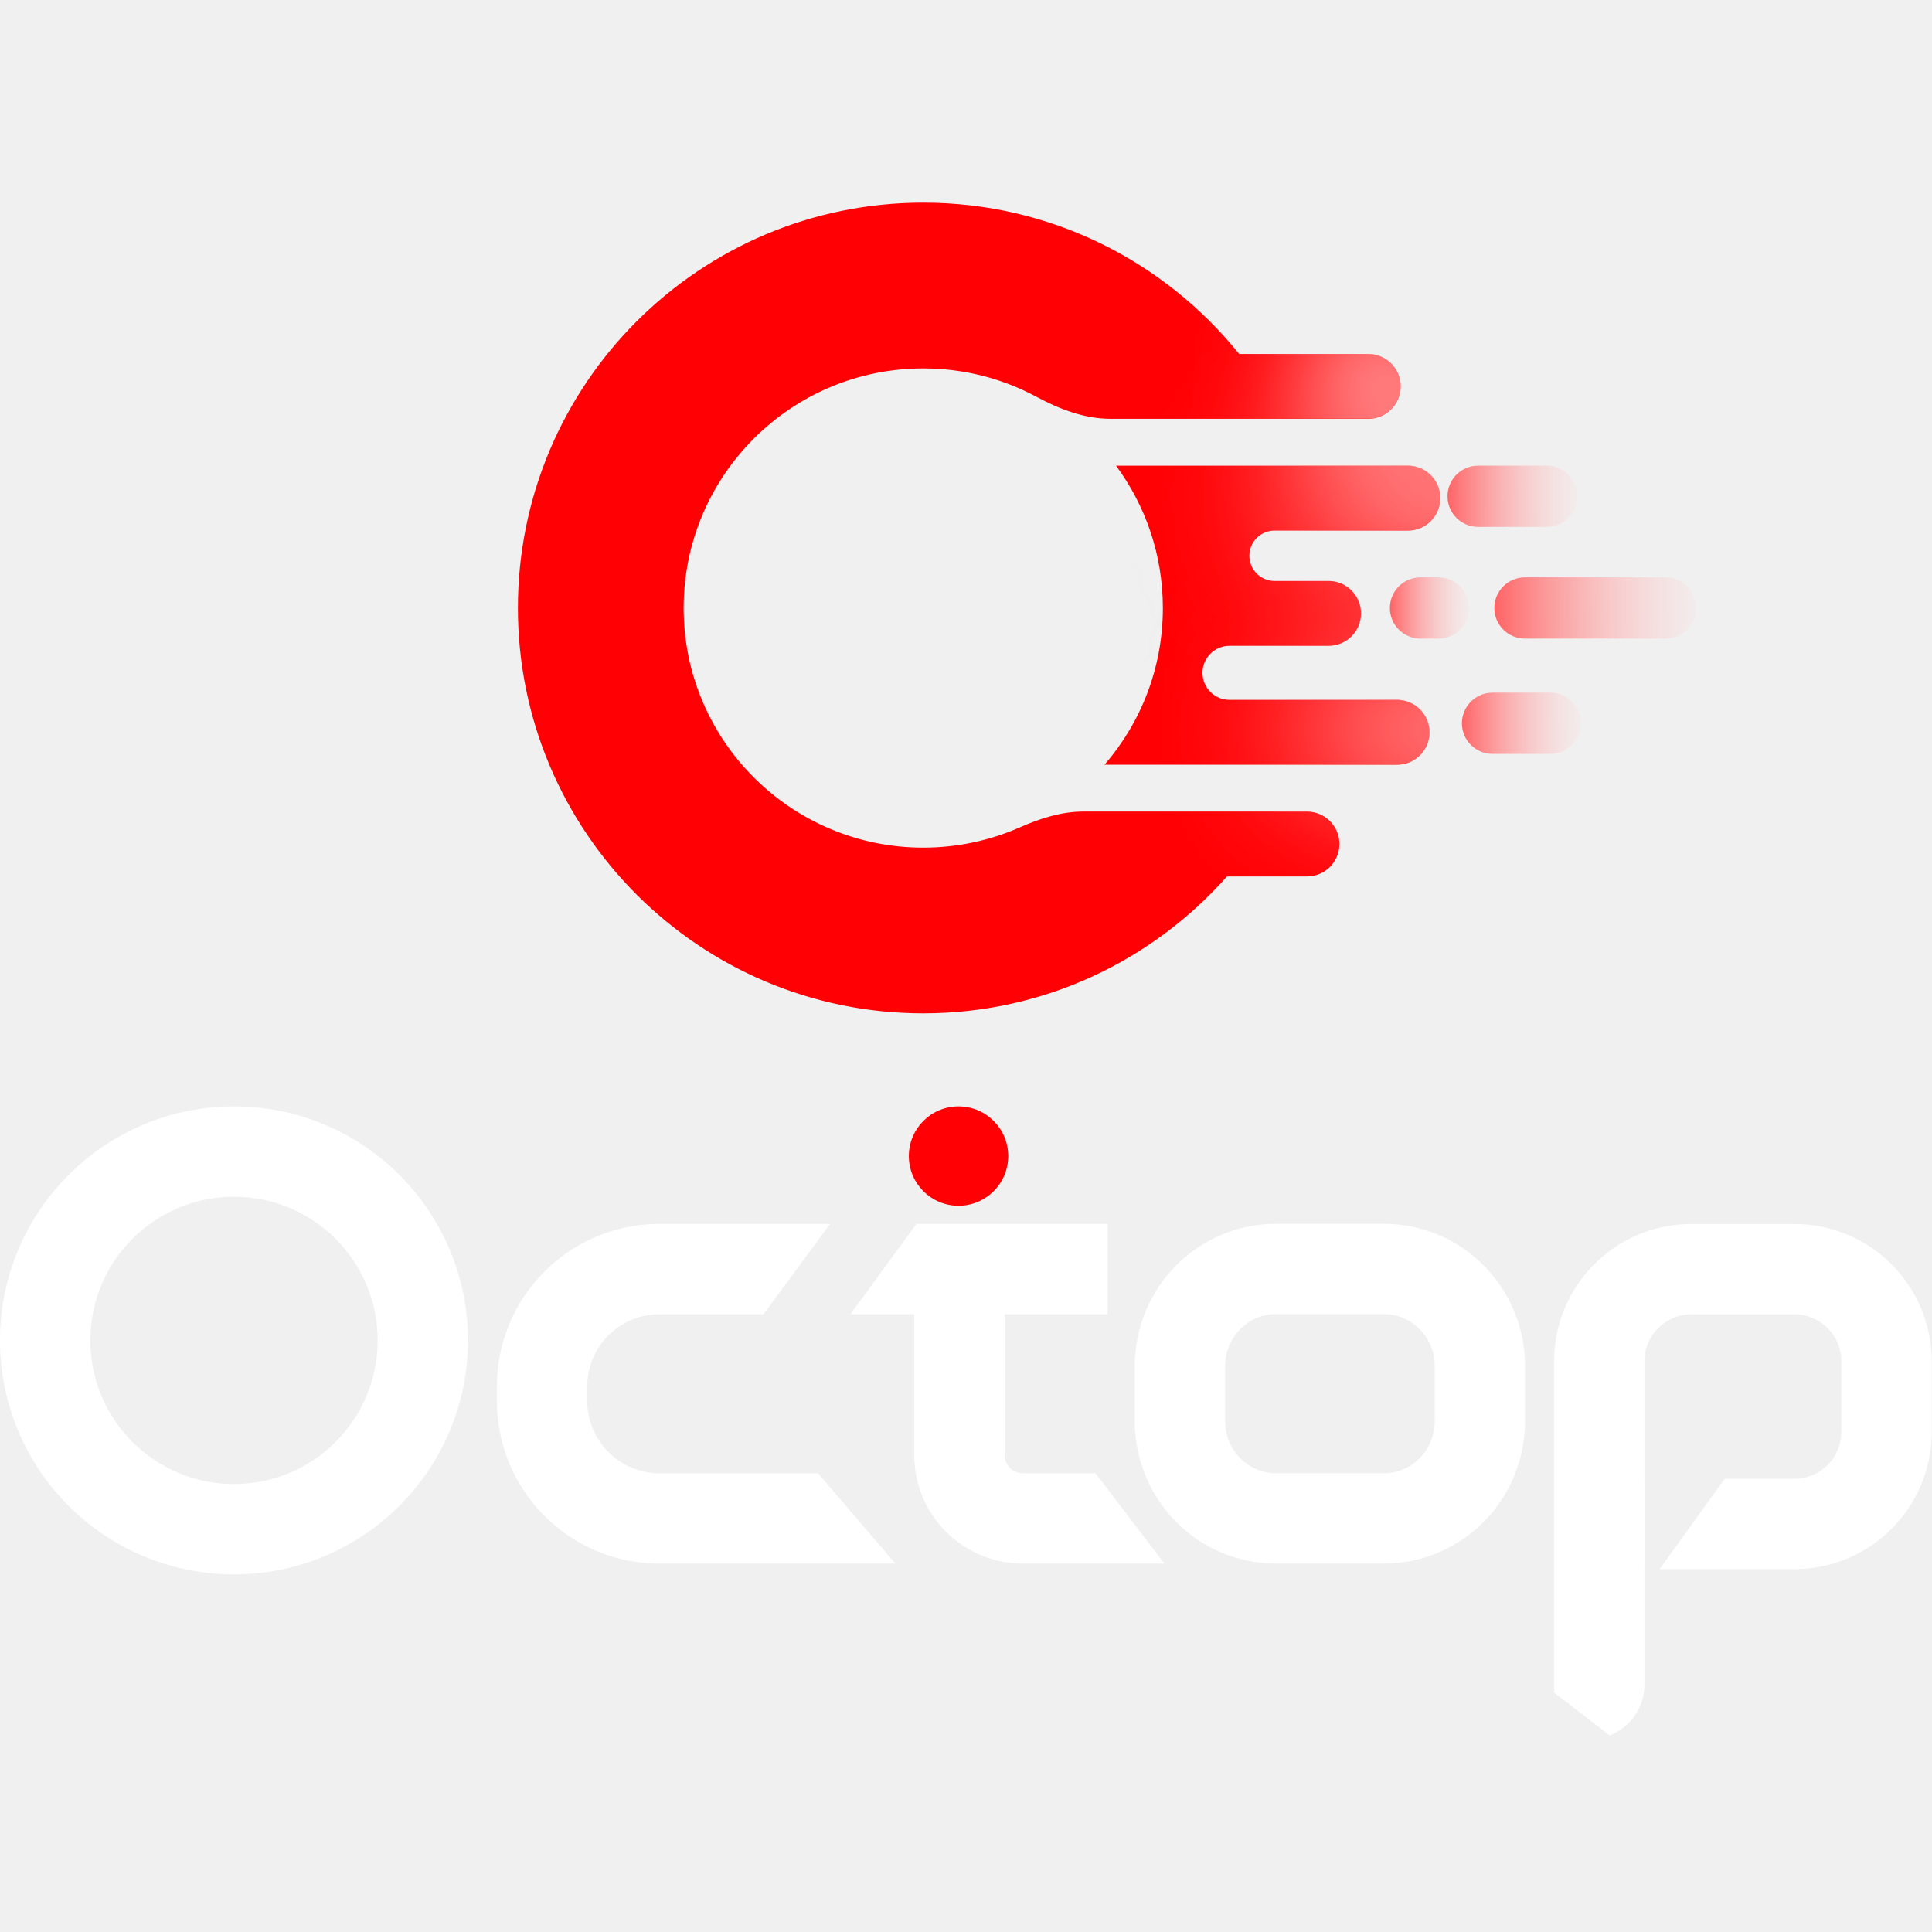
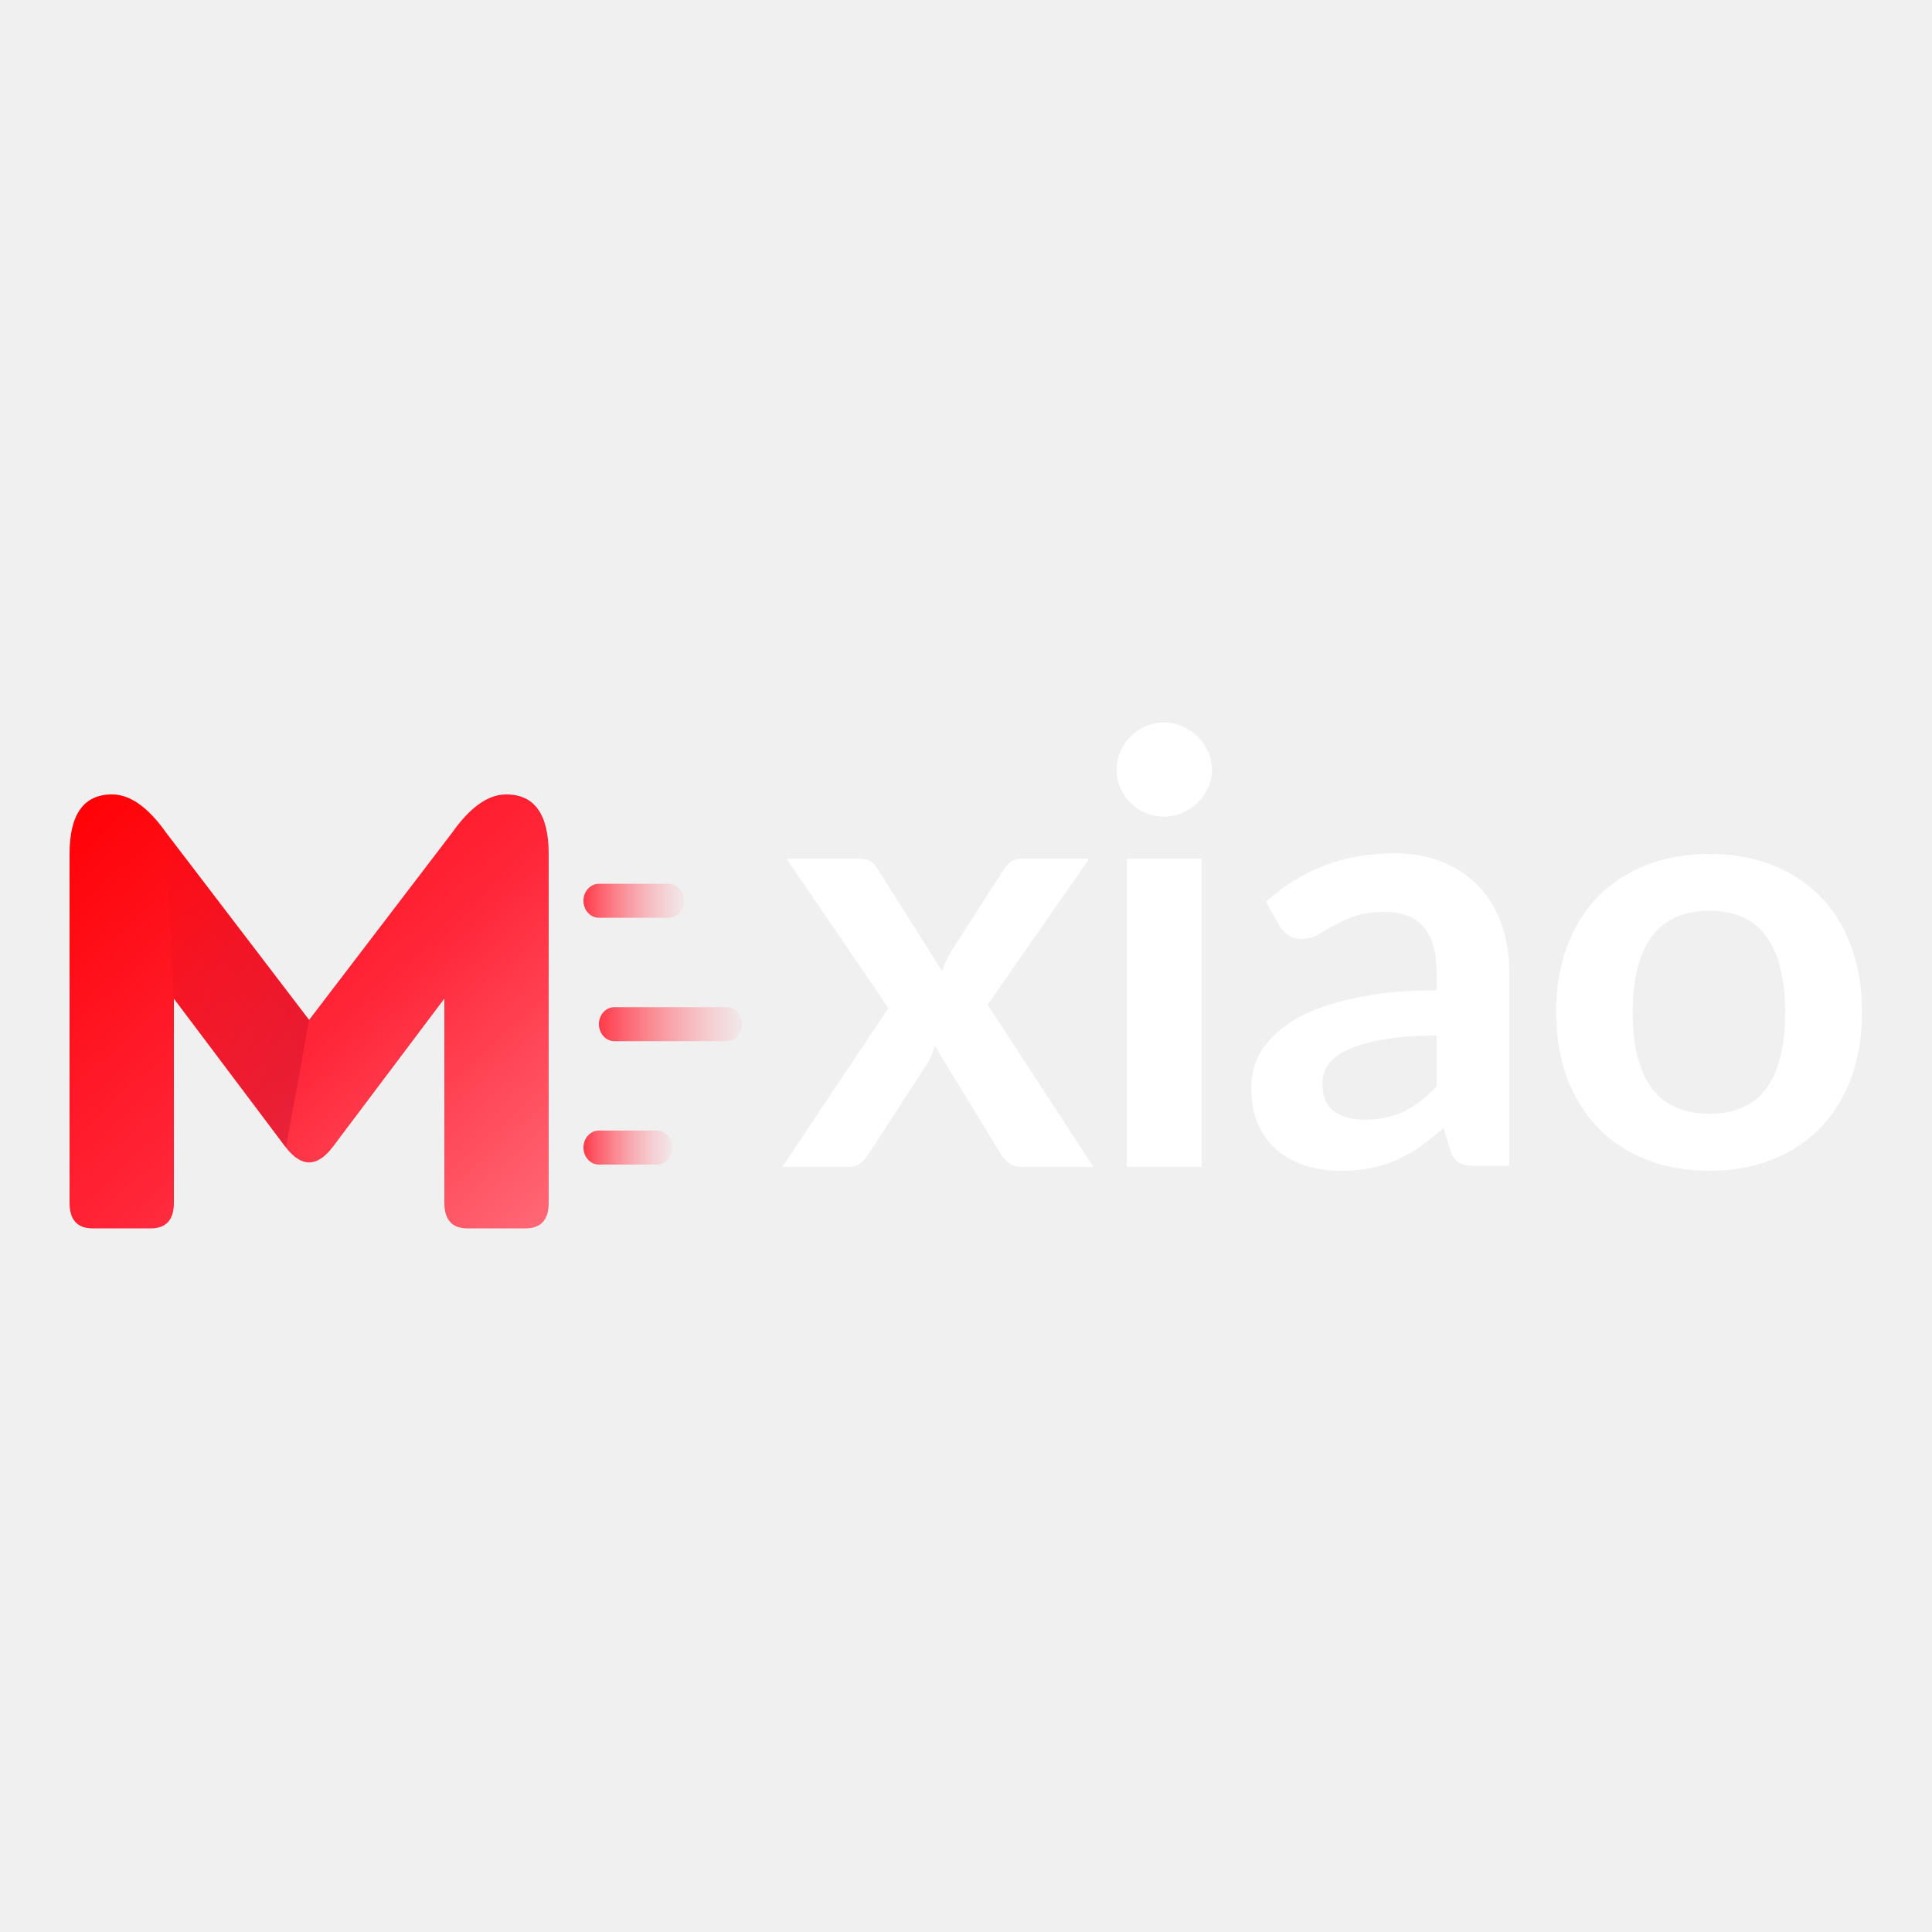
- <svg xmlns="http://www.w3.org/2000/svg" width="512" height="512" viewBox="0 0 512 512" fill="none">
-   <rect x="368.338" y="153.006" width="21.007" height="16.233" rx="8.116" fill="url(#paint0_linear_107_16672)" />
-   <rect x="396.016" y="153.006" width="53.472" height="16.233" rx="8.116" fill="url(#paint1_linear_107_16672)" />
-   <rect x="387.428" y="183.562" width="31.51" height="16.233" rx="8.116" fill="url(#paint2_linear_107_16672)" />
-   <rect x="383.609" y="123.4" width="34.375" height="16.233" rx="8.116" fill="url(#paint3_linear_107_16672)" />
-   <path d="M244.672 53.703C278.512 53.703 308.698 69.351 328.388 93.806H362.599C367.345 93.806 371.193 97.654 371.193 102.4C371.193 107.146 367.345 110.994 362.599 110.994H294.353C287.406 110.994 280.784 108.438 274.664 105.152C265.732 100.356 255.519 97.636 244.671 97.636C209.602 97.636 181.173 126.065 181.173 161.134C181.173 196.203 209.602 224.632 244.671 224.632C253.793 224.632 262.467 222.708 270.307 219.244C275.643 216.886 281.284 215.073 287.118 215.073H337.582C337.581 215.075 337.58 215.077 337.579 215.078H346.367C351.113 215.078 354.961 218.925 354.961 223.671C354.961 228.417 351.113 232.265 346.367 232.265H325.161C305.48 254.516 276.714 268.546 244.672 268.546C185.345 268.546 137.25 220.452 137.25 161.125C137.25 101.798 185.345 53.703 244.672 53.703ZM345.285 123.413H373.103C377.848 123.413 381.696 127.261 381.696 132.007C381.696 136.753 377.849 140.601 373.103 140.601H337.773C334.082 140.601 331.089 143.594 331.089 147.285C331.089 150.977 334.082 153.969 337.773 153.969H352.437C357.021 154.151 360.682 157.925 360.683 162.555C360.683 167.301 356.835 171.148 352.089 171.148H325.83C321.875 171.149 318.669 174.355 318.669 178.31C318.669 182.265 321.875 185.471 325.83 185.472H370.282C375.008 185.496 378.832 189.333 378.832 194.064C378.832 198.81 374.984 202.658 370.238 202.658H343.768L343.767 202.66H292.71C302.342 191.527 308.17 177.011 308.17 161.134C308.17 147.005 303.554 133.955 295.75 123.407H345.282C345.283 123.409 345.284 123.411 345.285 123.413Z" fill="#FF0004" />
-   <mask id="mask0_107_16672" style="mask-type:alpha" maskUnits="userSpaceOnUse" x="137" y="53" width="245" height="216">
-     <path d="M244.703 53.658C278.544 53.658 308.729 69.308 328.419 93.763H362.627C367.373 93.763 371.22 97.611 371.221 102.356C371.221 107.103 367.373 110.95 362.627 110.95H339.733C339.735 110.954 339.737 110.958 339.739 110.962H301.978C298.55 110.962 295.771 113.74 295.771 117.168C295.771 120.596 298.55 123.375 301.978 123.375H345.318L345.319 123.377H373.143C377.888 123.377 381.736 127.225 381.736 131.971C381.736 136.663 377.975 140.474 373.304 140.561H337.799C334.108 140.561 331.115 143.553 331.114 147.244C331.114 150.936 334.107 153.929 337.799 153.929H352.495C357.07 154.122 360.72 157.89 360.721 162.513C360.721 167.259 356.873 171.106 352.127 171.106H351.661C351.661 171.108 351.66 171.111 351.66 171.112H325.859C321.904 171.112 318.698 174.319 318.698 178.274C318.698 182.229 321.904 185.436 325.859 185.436H370.489C375.133 185.553 378.861 189.352 378.861 194.023C378.861 198.769 375.013 202.617 370.268 202.617H343.798C343.796 202.621 343.794 202.624 343.793 202.628H301.978C298.55 202.628 295.771 205.407 295.771 208.835C295.771 212.263 298.55 215.041 301.978 215.041H346.692C351.302 215.197 354.991 218.98 354.991 223.627C354.991 228.373 351.144 232.221 346.397 232.221H325.191C305.51 254.472 276.745 268.502 244.703 268.502C185.376 268.502 137.281 220.407 137.281 161.08C137.282 101.753 185.376 53.658 244.703 53.658ZM243.732 106.197C213.41 106.197 188.828 130.779 188.828 161.102C188.828 191.424 213.41 216.006 243.732 216.006C274.055 216.006 298.637 191.424 298.637 161.102C298.637 130.779 274.055 106.197 243.732 106.197Z" fill="black" />
-   </mask>
-   <g mask="url(#mask0_107_16672)">
-     <g filter="url(#filter0_f_107_16672)">
-       <ellipse cx="366.441" cy="99.283" rx="21.232" ry="16.236" fill="#FFDEDE" fill-opacity="0.8" />
+ <svg xmlns="http://www.w3.org/2000/svg" width="500" height="500" viewBox="0 0 500 500" role="img" aria-labelledby="title">
+   <defs>
+     <linearGradient id="brand-red" x1="0" y1="0" x2="1" y2="1">
+       <stop stop-color="#ff0004" />
+       <stop offset=".55" stop-color="#ff2639" />
+       <stop offset="1" stop-color="#ff6976" />
+     </linearGradient>
+     <linearGradient id="brand-fold" x1="0" y1="0" x2="1" y2="1">
+       <stop stop-color="#940018" stop-opacity="0" />
+       <stop offset="1" stop-color="#b40022" stop-opacity=".32" />
+     </linearGradient>
+     <linearGradient id="brand-trail" x1="0" y1="0" x2="1" y2="0">
+       <stop stop-color="#ff3949" />
+       <stop offset="1" stop-color="#ff8a94" stop-opacity=".08" />
+     </linearGradient>
+   </defs>
+   <g transform="translate(0 174)">
+     <g data-brand-alignment="visual-center" transform="matrix(1 0 0 1.101103 0 7.369485)">
+       <g data-brand-mark="mxiao-m" data-brand-style="folded-M" fill="url(#brand-red)">
+         <path d="M24 124Q18 124 18 118V36Q18 22 29 22Q36 22 43 31L80 75L117 31Q124 22 131 22Q142 22 142 36V118Q142 124 136 124H121Q115 124 115 118V70L86 105Q80 112 74 105L45 70V118Q45 124 39 124Z" />
+         <path d="M43 31L80 75L74 105L45 70Z" fill="url(#brand-fold)" />
+         <g fill="url(#brand-trail)">
+           <rect x="151" y="43" width="26" height="8" rx="4" />
+           <rect x="155" y="72" width="37" height="8" rx="4" />
+           <rect x="151" y="101" width="23" height="8" rx="4" />
+         </g>
+       </g>
    </g>
-     <g filter="url(#filter1_f_107_16672)">
-       <ellipse cx="385.58" cy="131.455" rx="47.414" ry="14.456" fill="#FFD1D1" />
-     </g>
-     <g filter="url(#filter2_f_107_16672)">
-       <ellipse cx="386.736" cy="193.325" rx="46.258" ry="13.877" fill="#FFD1D1" />
+     <g data-brand-wordmark="xiao" fill="#ffffff">
+       <path data-letter="x" d="M282.969 128 L264.406 128 C263 128 261.863 127.641 261 126.922 C260.145 126.195 259.43 125.359 258.859 124.422 L241.938 96.672 C241.676 97.559 241.375 98.391 241.031 99.172 C240.695 99.945 240.32 100.668 239.906 101.344 L224.938 124.422 C224.363 125.309 223.66 126.125 222.828 126.875 C221.992 127.625 220.953 128 219.703 128 L202.469 128 L229.922 86.875 L203.562 48.25 L222.125 48.25 C223.531 48.25 224.57 48.449 225.25 48.844 C225.926 49.23 226.52 49.859 227.031 50.734 L243.812 77.328 C244.383 75.57 245.188 73.836 246.219 72.125 L259.719 51.125 C260.863 49.211 262.348 48.25 264.172 48.25 L281.875 48.25 L255.594 86.031 Z M283 128" />
+       <path data-letter="i" d="M310.984 48.25 L310.984 128 L291.641 128 L291.641 48.25 Z M313.641 25.281 C313.641 26.949 313.301 28.508 312.625 29.953 C311.945 31.402 311.047 32.672 309.922 33.766 C308.805 34.852 307.492 35.719 305.984 36.375 C304.484 37.023 302.875 37.344 301.156 37.344 C299.488 37.344 297.914 37.023 296.438 36.375 C294.957 35.719 293.672 34.852 292.578 33.766 C291.484 32.672 290.609 31.402 289.953 29.953 C289.305 28.508 288.984 26.949 288.984 25.281 C288.984 23.574 289.305 21.969 289.953 20.469 C290.609 18.969 291.484 17.68 292.578 16.594 C293.672 15.5 294.957 14.633 296.438 13.984 C297.914 13.328 299.488 13 301.156 13 C302.875 13 304.484 13.328 305.984 13.984 C307.492 14.633 308.805 15.5 309.922 16.594 C311.047 17.68 311.945 18.969 312.625 20.469 C313.301 21.969 313.641 23.574 313.641 25.281 Z M321.5 128" />
+       <path data-letter="a" d="M371.797 94 C366.234 94 361.551 94.355 357.75 95.062 C353.957 95.762 350.914 96.656 348.625 97.75 C346.332 98.836 344.691 100.109 343.703 101.578 C342.723 103.039 342.234 104.621 342.234 106.328 C342.234 109.715 343.234 112.137 345.234 113.594 C347.234 115.055 349.848 115.781 353.078 115.781 C357.023 115.781 360.441 115.07 363.328 113.641 C366.211 112.215 369.035 110.059 371.797 107.172 Z M327.641 59.391 C336.848 51.027 347.926 46.844 360.875 46.844 C365.551 46.844 369.734 47.609 373.422 49.141 C377.117 50.664 380.238 52.777 382.781 55.484 C385.332 58.195 387.27 61.434 388.594 65.203 C389.926 68.977 390.594 73.102 390.594 77.578 L390.594 127.75 L381.859 127.75 C380.035 127.75 378.629 127.48 377.641 126.938 C376.648 126.398 375.867 125.293 375.297 123.625 L373.594 117.875 C371.562 119.688 369.582 121.281 367.656 122.656 C365.727 124.031 363.723 125.188 361.641 126.125 C359.566 127.055 357.348 127.762 354.984 128.25 C352.617 128.75 350.004 129 347.141 129 C343.766 129 340.645 128.547 337.781 127.641 C334.926 126.727 332.457 125.359 330.375 123.547 C328.289 121.734 326.676 119.484 325.531 116.797 C324.395 114.102 323.828 110.965 323.828 107.391 C323.828 105.359 324.16 103.352 324.828 101.359 C325.504 99.359 326.609 97.453 328.141 95.641 C329.68 93.82 331.672 92.105 334.109 90.5 C336.555 88.898 339.562 87.5 343.125 86.312 C346.688 85.117 350.832 84.141 355.562 83.391 C360.301 82.641 365.711 82.266 371.797 82.266 L371.797 77.625 C371.797 72.312 370.648 68.383 368.359 65.828 C366.066 63.277 362.766 62 358.453 62 C355.336 62 352.75 62.359 350.688 63.078 C348.633 63.797 346.828 64.605 345.266 65.5 C343.711 66.398 342.297 67.203 341.016 67.922 C339.742 68.633 338.328 68.984 336.766 68.984 C335.41 68.984 334.266 68.641 333.328 67.953 C332.398 67.258 331.648 66.438 331.078 65.5 Z M399 128" />
+       <path data-letter="o" d="M442.422 47 C448.348 47 453.742 47.961 458.609 49.875 C463.473 51.781 467.633 54.496 471.094 58.016 C474.551 61.539 477.211 65.836 479.078 70.906 C480.953 75.969 481.891 81.633 481.891 87.891 C481.891 94.195 480.953 99.883 479.078 104.953 C477.211 110.016 474.551 114.336 471.094 117.906 C467.633 121.469 463.473 124.211 458.609 126.125 C453.742 128.039 448.348 129 442.422 129 C436.441 129 431.008 128.039 426.125 126.125 C421.238 124.211 417.066 121.469 413.609 117.906 C410.148 114.336 407.469 110.016 405.562 104.953 C403.664 99.883 402.719 94.195 402.719 87.891 C402.719 81.633 403.664 75.969 405.562 70.906 C407.469 65.836 410.148 61.539 413.609 58.016 C417.066 54.496 421.238 51.781 426.125 49.875 C431.008 47.961 436.441 47 442.422 47 Z M442.422 114.219 C449.078 114.219 454.004 112 457.203 107.562 C460.398 103.125 462 96.617 462 88.031 C462 79.461 460.398 72.93 457.203 68.438 C454.004 63.949 449.078 61.703 442.422 61.703 C435.66 61.703 430.656 63.965 427.406 68.484 C424.156 72.996 422.531 79.512 422.531 88.031 C422.531 96.562 424.156 103.062 427.406 107.531 C430.656 111.992 435.66 114.219 442.422 114.219 Z M487.5 128" />
    </g>
  </g>
-   <circle cx="62.011" cy="355.214" r="50.039" stroke="white" stroke-width="23.942" />
-   <path d="M338.074 336.299H366.806C380.702 336.299 392.185 347.721 392.185 362.08V376.6C392.185 390.959 380.702 402.38 366.806 402.38H338.074C324.178 402.38 312.695 390.959 312.695 376.6V362.08C312.695 347.721 324.178 336.299 338.074 336.299Z" stroke="white" stroke-width="23.942" />
-   <path d="M202.347 348.29H174.772C164.194 348.29 155.618 356.866 155.618 367.444V371.274C155.618 381.853 164.194 390.429 174.772 390.429H216.78L237.309 414.371H174.772L173.66 414.356C150.373 413.767 131.676 394.704 131.676 371.274V367.444C131.676 344.015 150.373 324.951 173.66 324.361L174.772 324.348H219.978L202.347 348.29Z" fill="white" />
-   <path d="M266.24 369.345H266.235V385.625C266.236 388.269 268.379 390.414 271.023 390.414H290.324L308.562 414.356H271.023L270.282 414.347C254.757 413.953 242.293 401.245 242.293 385.625V345.402H266.24V369.345Z" fill="white" />
-   <circle cx="254.018" cy="306.371" r="13.168" fill="#FF0004" />
-   <path d="M293.532 348.29H225.359L242.883 324.348H293.532V348.29Z" fill="white" />
-   <path d="M475.53 324.373C495.629 324.373 511.923 340.667 511.923 360.766V379.44L511.911 380.38C511.42 399.732 495.822 415.331 476.47 415.821L475.53 415.833H439.81L457.059 391.891H475.53C482.406 391.891 487.98 386.316 487.98 379.44V360.766C487.98 353.89 482.406 348.315 475.53 348.315H448.236C441.36 348.315 435.786 353.89 435.786 360.766V391.891H435.803V415.83L435.804 415.833H435.786V446.48C435.786 452.598 431.961 457.822 426.572 459.894L411.844 448.556V360.766C411.844 340.981 427.632 324.883 447.297 324.385L448.236 324.373H475.53Z" fill="white" />
-   <defs>
-     <filter id="filter0_f_107_16672" x="316.563" y="54.401" width="99.756" height="89.764" filterUnits="userSpaceOnUse" color-interpolation-filters="sRGB">
-       <feFlood flood-opacity="0" result="BackgroundImageFix" />
-       <feBlend mode="normal" in="SourceGraphic" in2="BackgroundImageFix" result="shape" />
-       <feGaussianBlur stdDeviation="14.323" result="effect1_foregroundBlur_107_16672" />
-     </filter>
-     <filter id="filter1_f_107_16672" x="299.972" y="78.806" width="171.217" height="105.299" filterUnits="userSpaceOnUse" color-interpolation-filters="sRGB">
-       <feFlood flood-opacity="0" result="BackgroundImageFix" />
-       <feBlend mode="normal" in="SourceGraphic" in2="BackgroundImageFix" result="shape" />
-       <feGaussianBlur stdDeviation="19.097" result="effect1_foregroundBlur_107_16672" />
-     </filter>
-     <filter id="filter2_f_107_16672" x="302.284" y="141.253" width="168.904" height="104.143" filterUnits="userSpaceOnUse" color-interpolation-filters="sRGB">
-       <feFlood flood-opacity="0" result="BackgroundImageFix" />
-       <feBlend mode="normal" in="SourceGraphic" in2="BackgroundImageFix" result="shape" />
-       <feGaussianBlur stdDeviation="19.097" result="effect1_foregroundBlur_107_16672" />
-     </filter>
-     <linearGradient id="paint0_linear_107_16672" x1="393.202" y1="161.014" x2="368.338" y2="161.055" gradientUnits="userSpaceOnUse">
-       <stop stop-color="#FFE7E7" stop-opacity="0" />
-       <stop offset="1" stop-color="#FF6466" />
-     </linearGradient>
-     <linearGradient id="paint1_linear_107_16672" x1="459.306" y1="161.014" x2="396.016" y2="161.275" gradientUnits="userSpaceOnUse">
-       <stop stop-color="#FFE7E7" stop-opacity="0" />
-       <stop offset="1" stop-color="#FF6466" />
-     </linearGradient>
-     <linearGradient id="paint2_linear_107_16672" x1="424.724" y1="191.571" x2="387.428" y2="191.662" gradientUnits="userSpaceOnUse">
-       <stop stop-color="#FFE7E7" stop-opacity="0" />
-       <stop offset="1" stop-color="#FF6466" />
-     </linearGradient>
-     <linearGradient id="paint3_linear_107_16672" x1="424.296" y1="131.409" x2="383.609" y2="131.517" gradientUnits="userSpaceOnUse">
-       <stop stop-color="#FFE7E7" stop-opacity="0" />
-       <stop offset="1" stop-color="#FF6466" />
-     </linearGradient>
-   </defs>
</svg>
